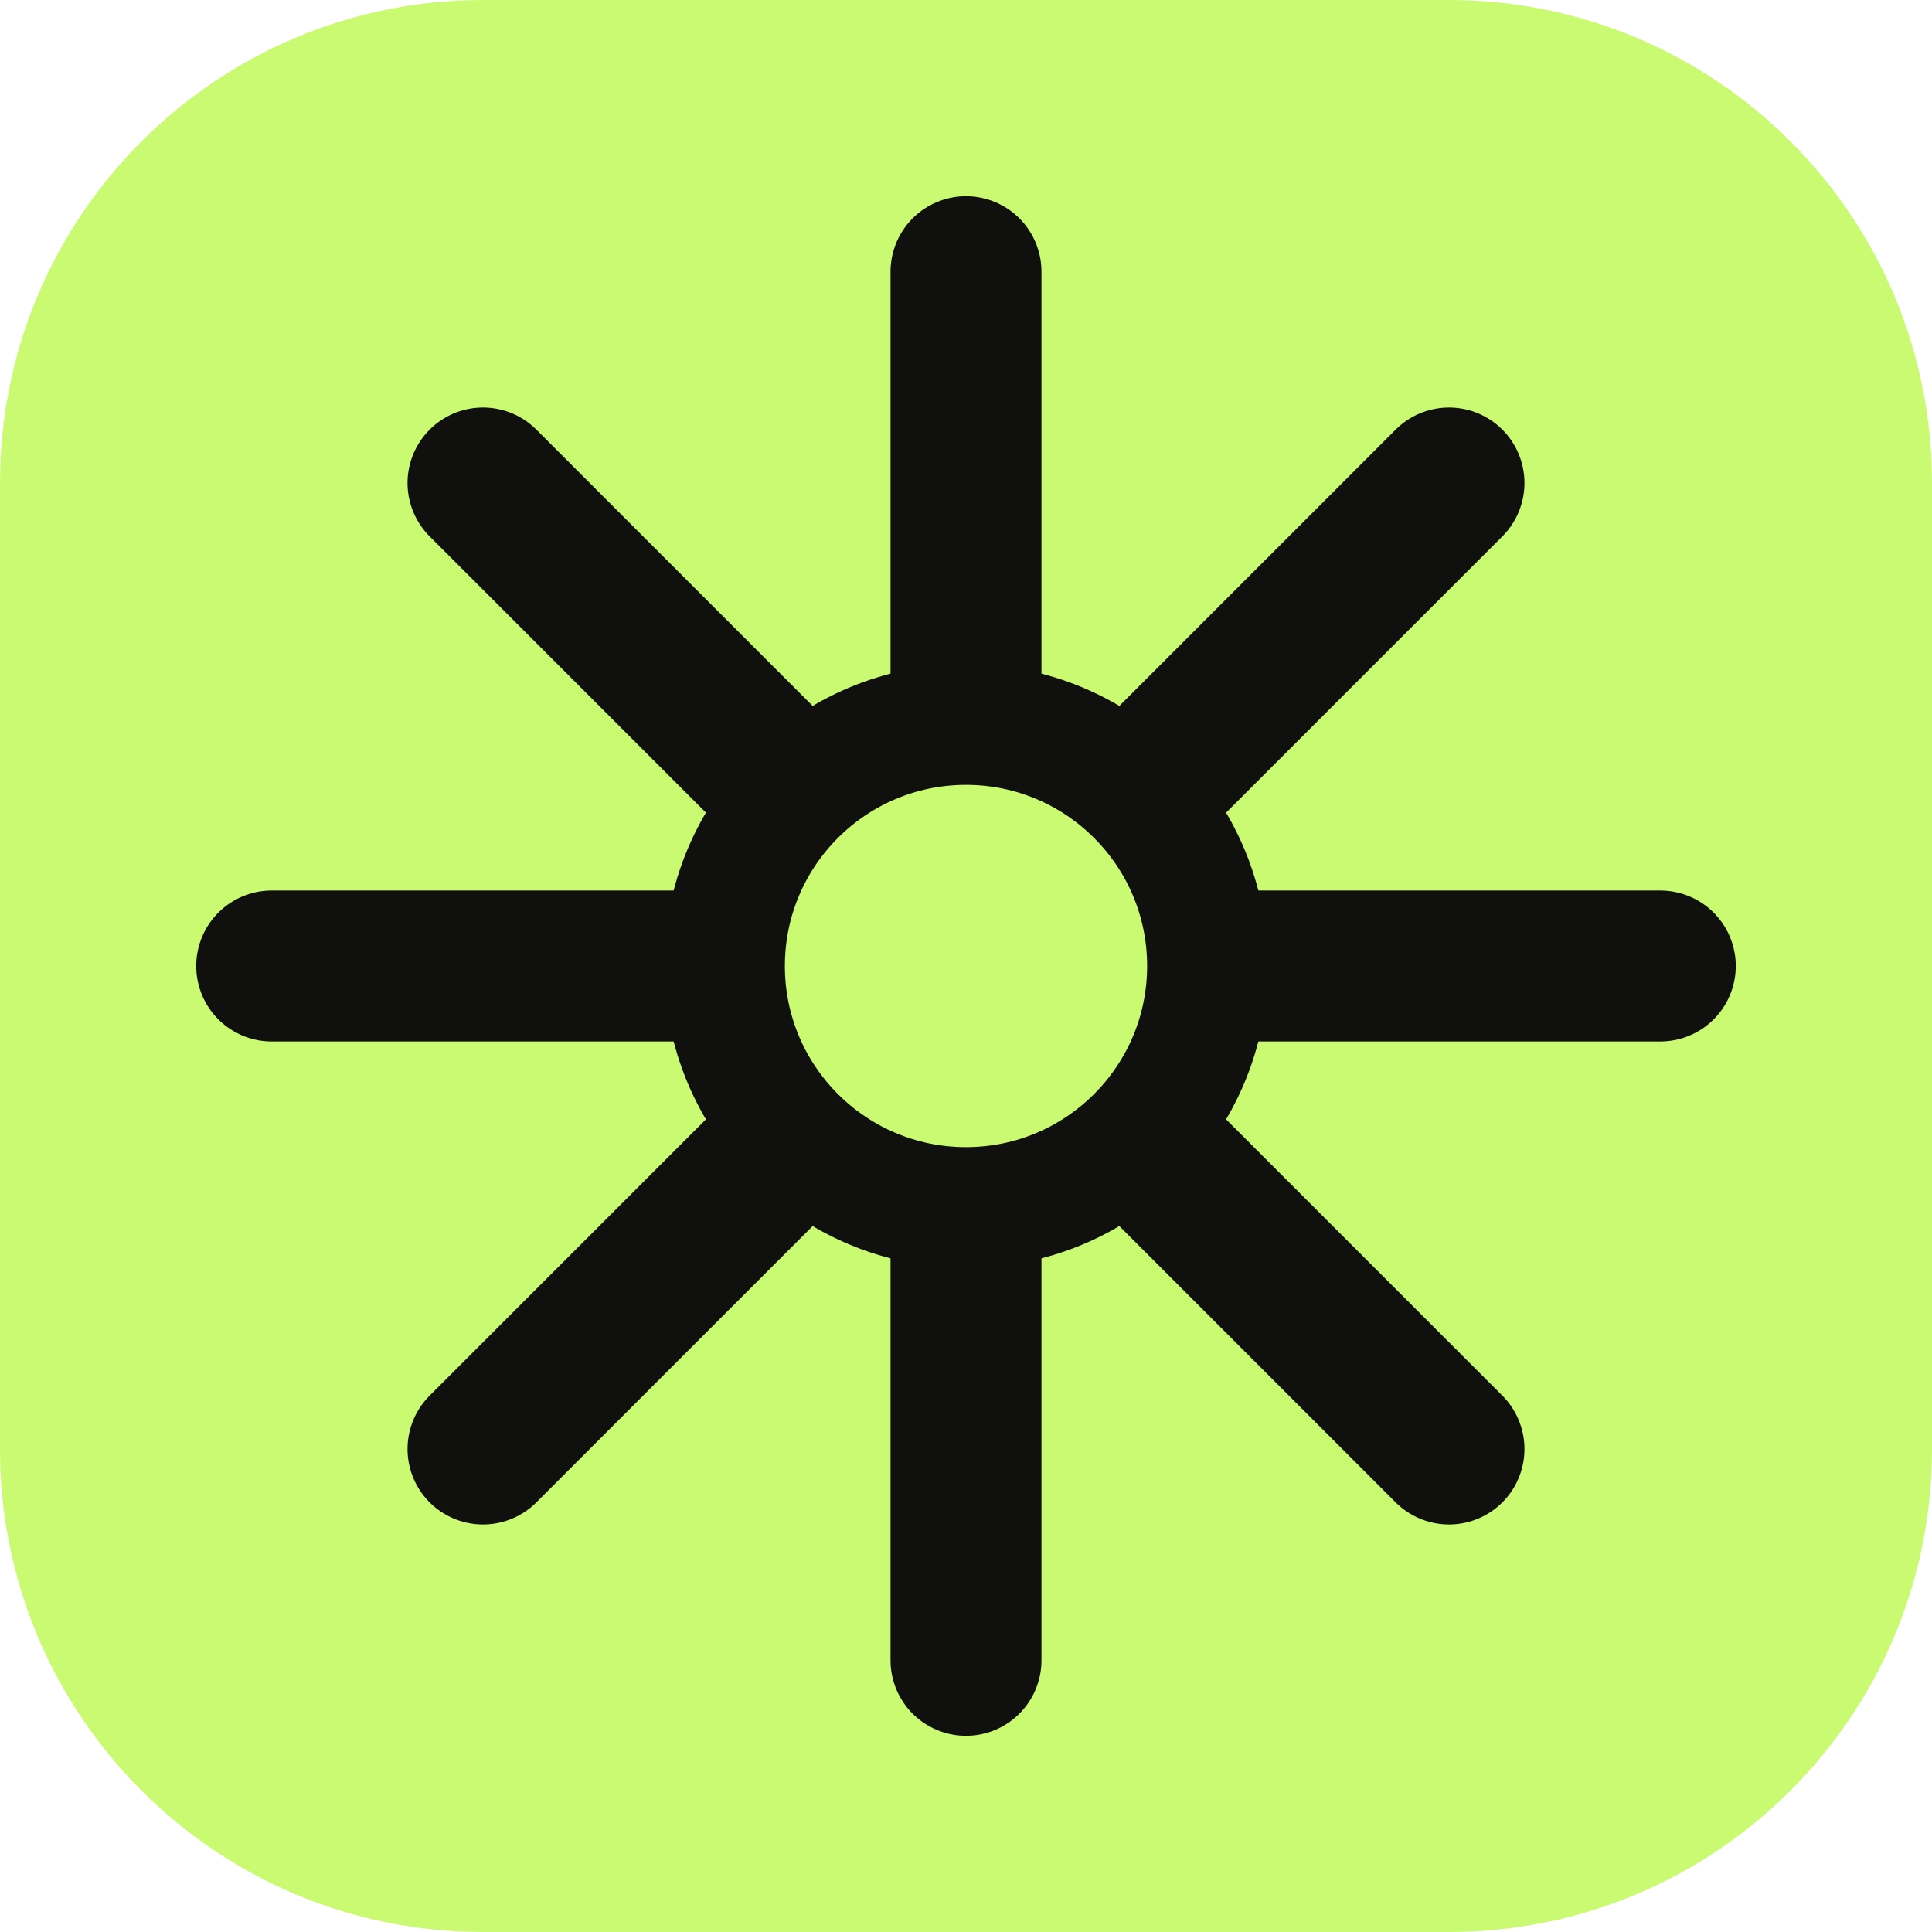
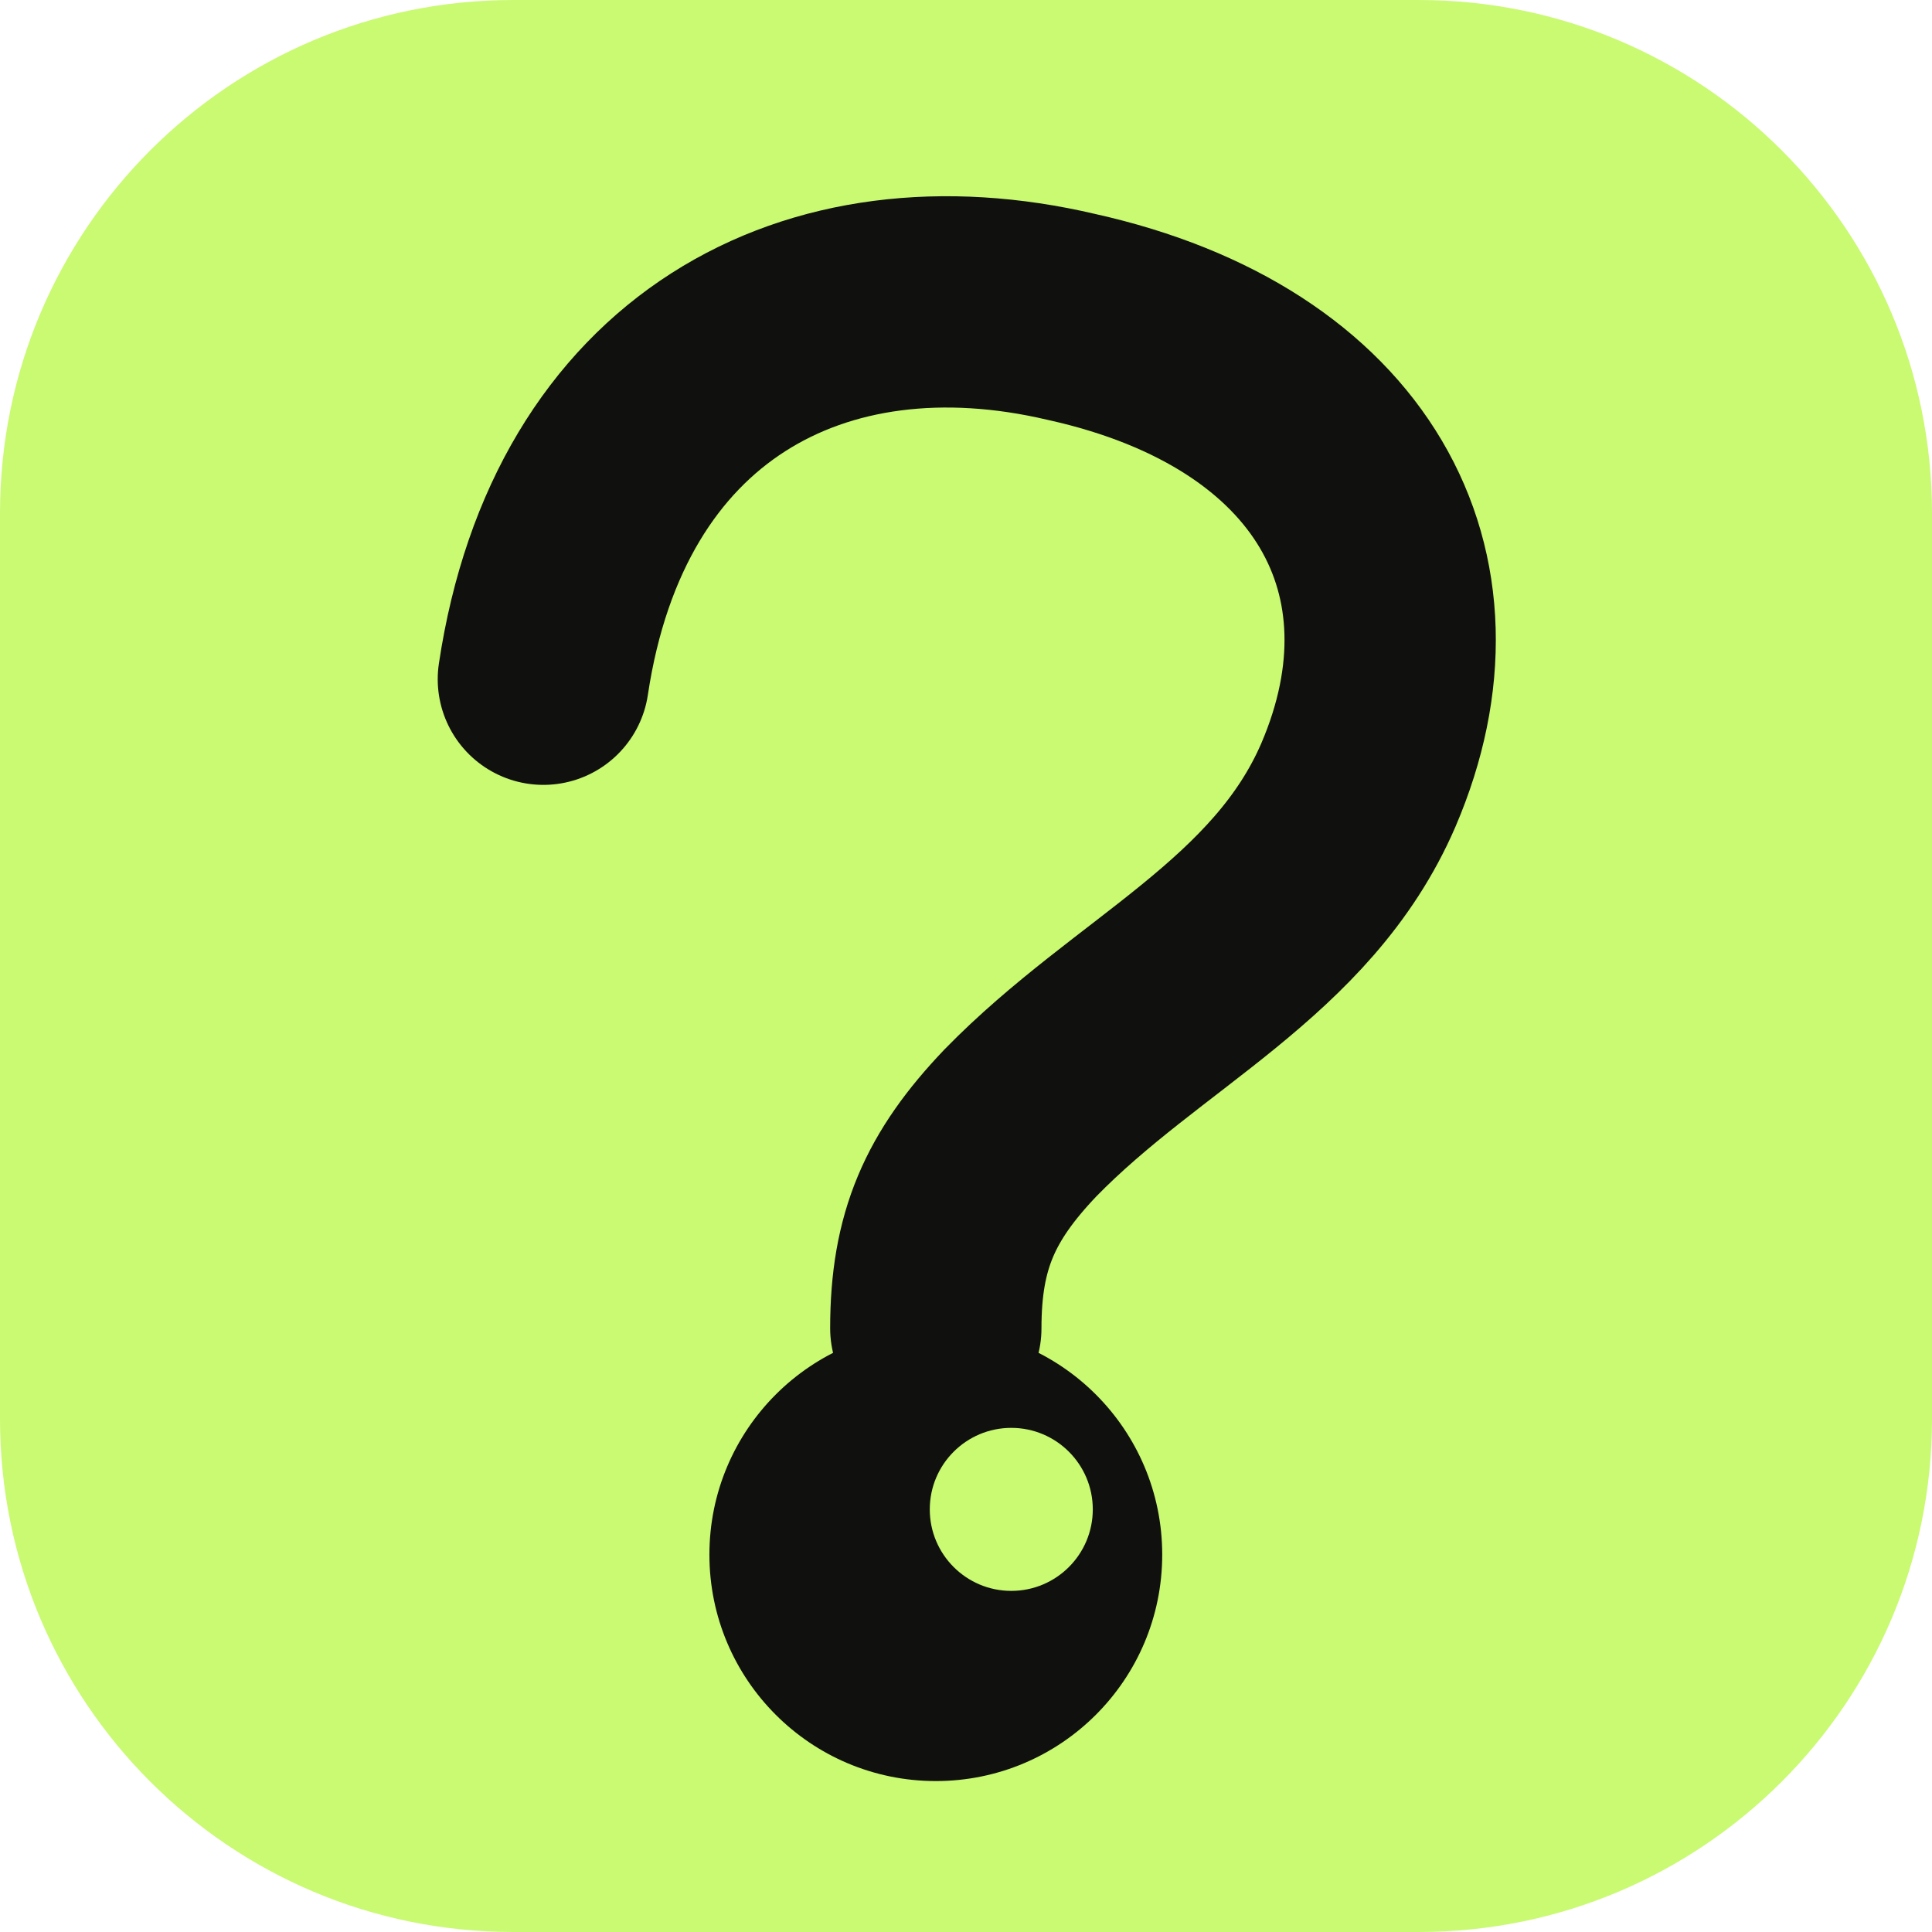
<svg xmlns="http://www.w3.org/2000/svg" viewBox="0 0 64 64">
-   <rect width="64" height="64" rx="16" fill="#c9fa72" />
-   <path d="M32 9v46M9 32h46M16 16l32 32M48 16 16 48" stroke="#10110f" stroke-width="5" stroke-linecap="round" />
-   <circle cx="32" cy="32" r="8" fill="#c9fa72" stroke="#10110f" stroke-width="4" />
+   <rect width="64" height="64" rx="17" fill="#c9fa72" />
+   <path d="M18 22.5C19.5 12.5 27 8.5 35.5 10.5C44.5 12.5 48 19 45 26C42.8 31.1 37.7 33.2 33.8 37.2C31.8 39.3 31 41.1 31 44" fill="none" stroke="#10110f" stroke-width="7" stroke-linecap="round" stroke-linejoin="round" />
+   <circle cx="31" cy="51.5" r="7.5" fill="#10110f" />
+   <circle cx="33.5" cy="50" r="2.7" fill="#c9fa72" />
</svg>
